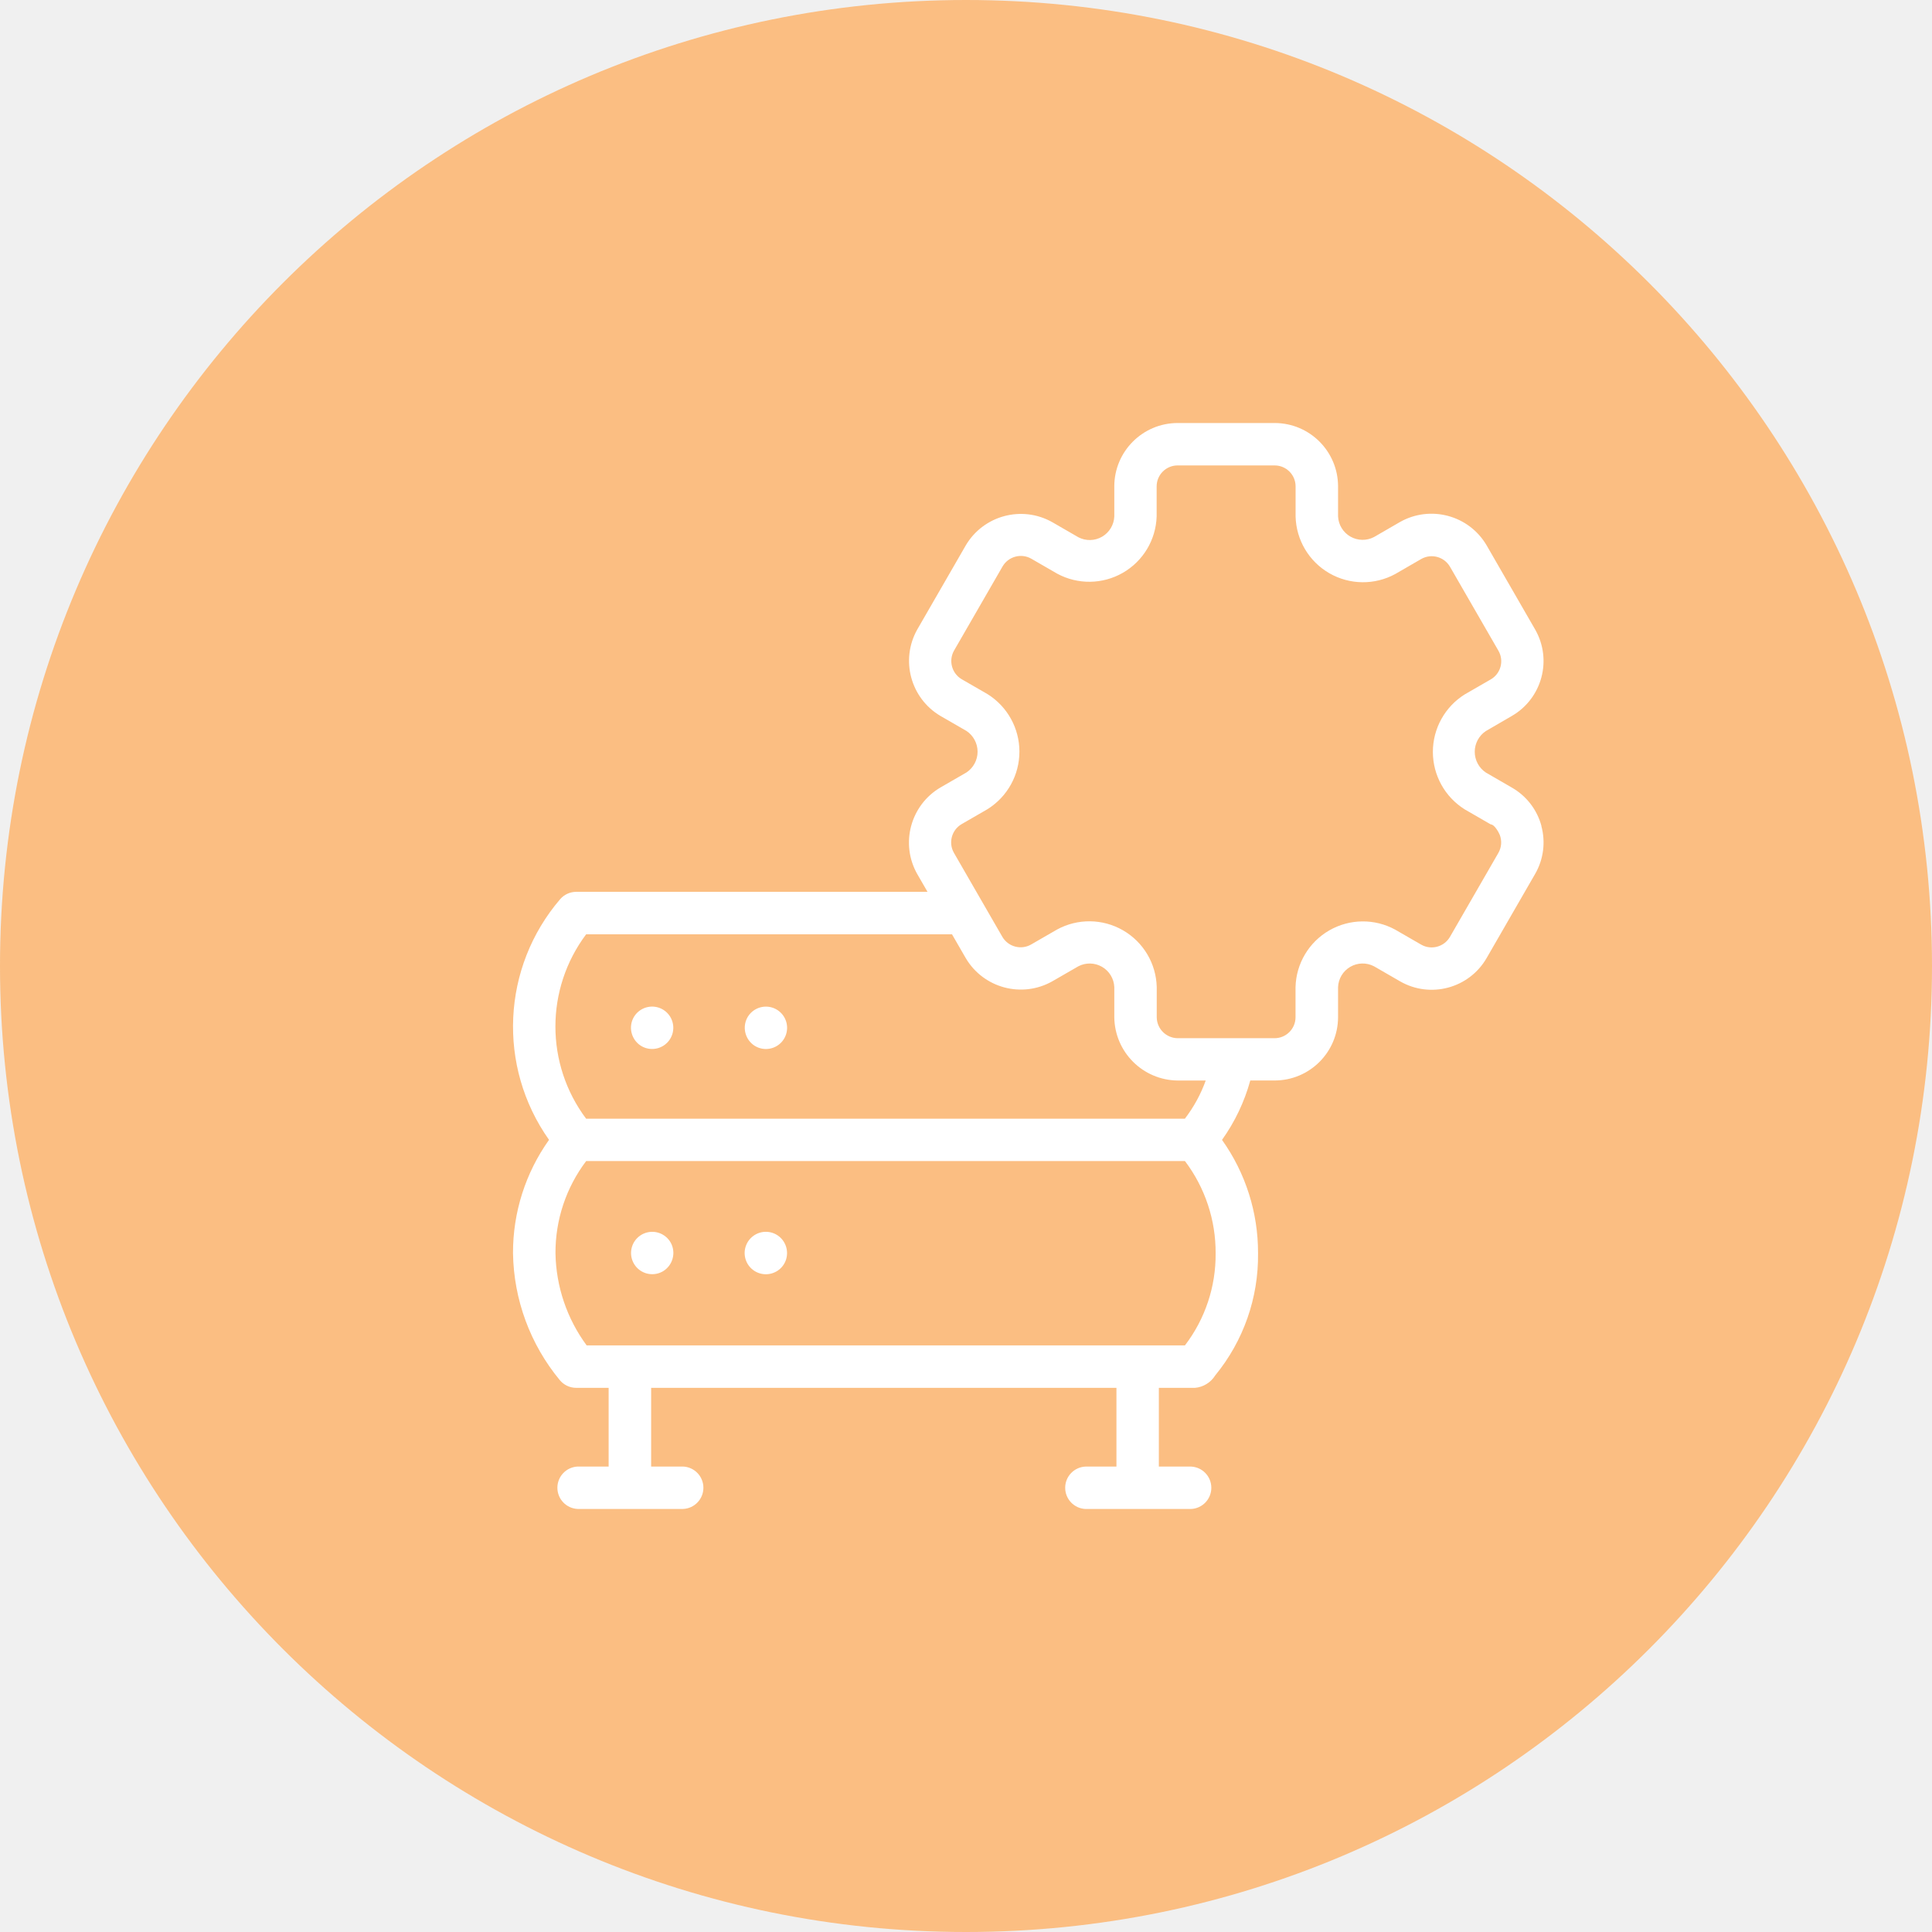
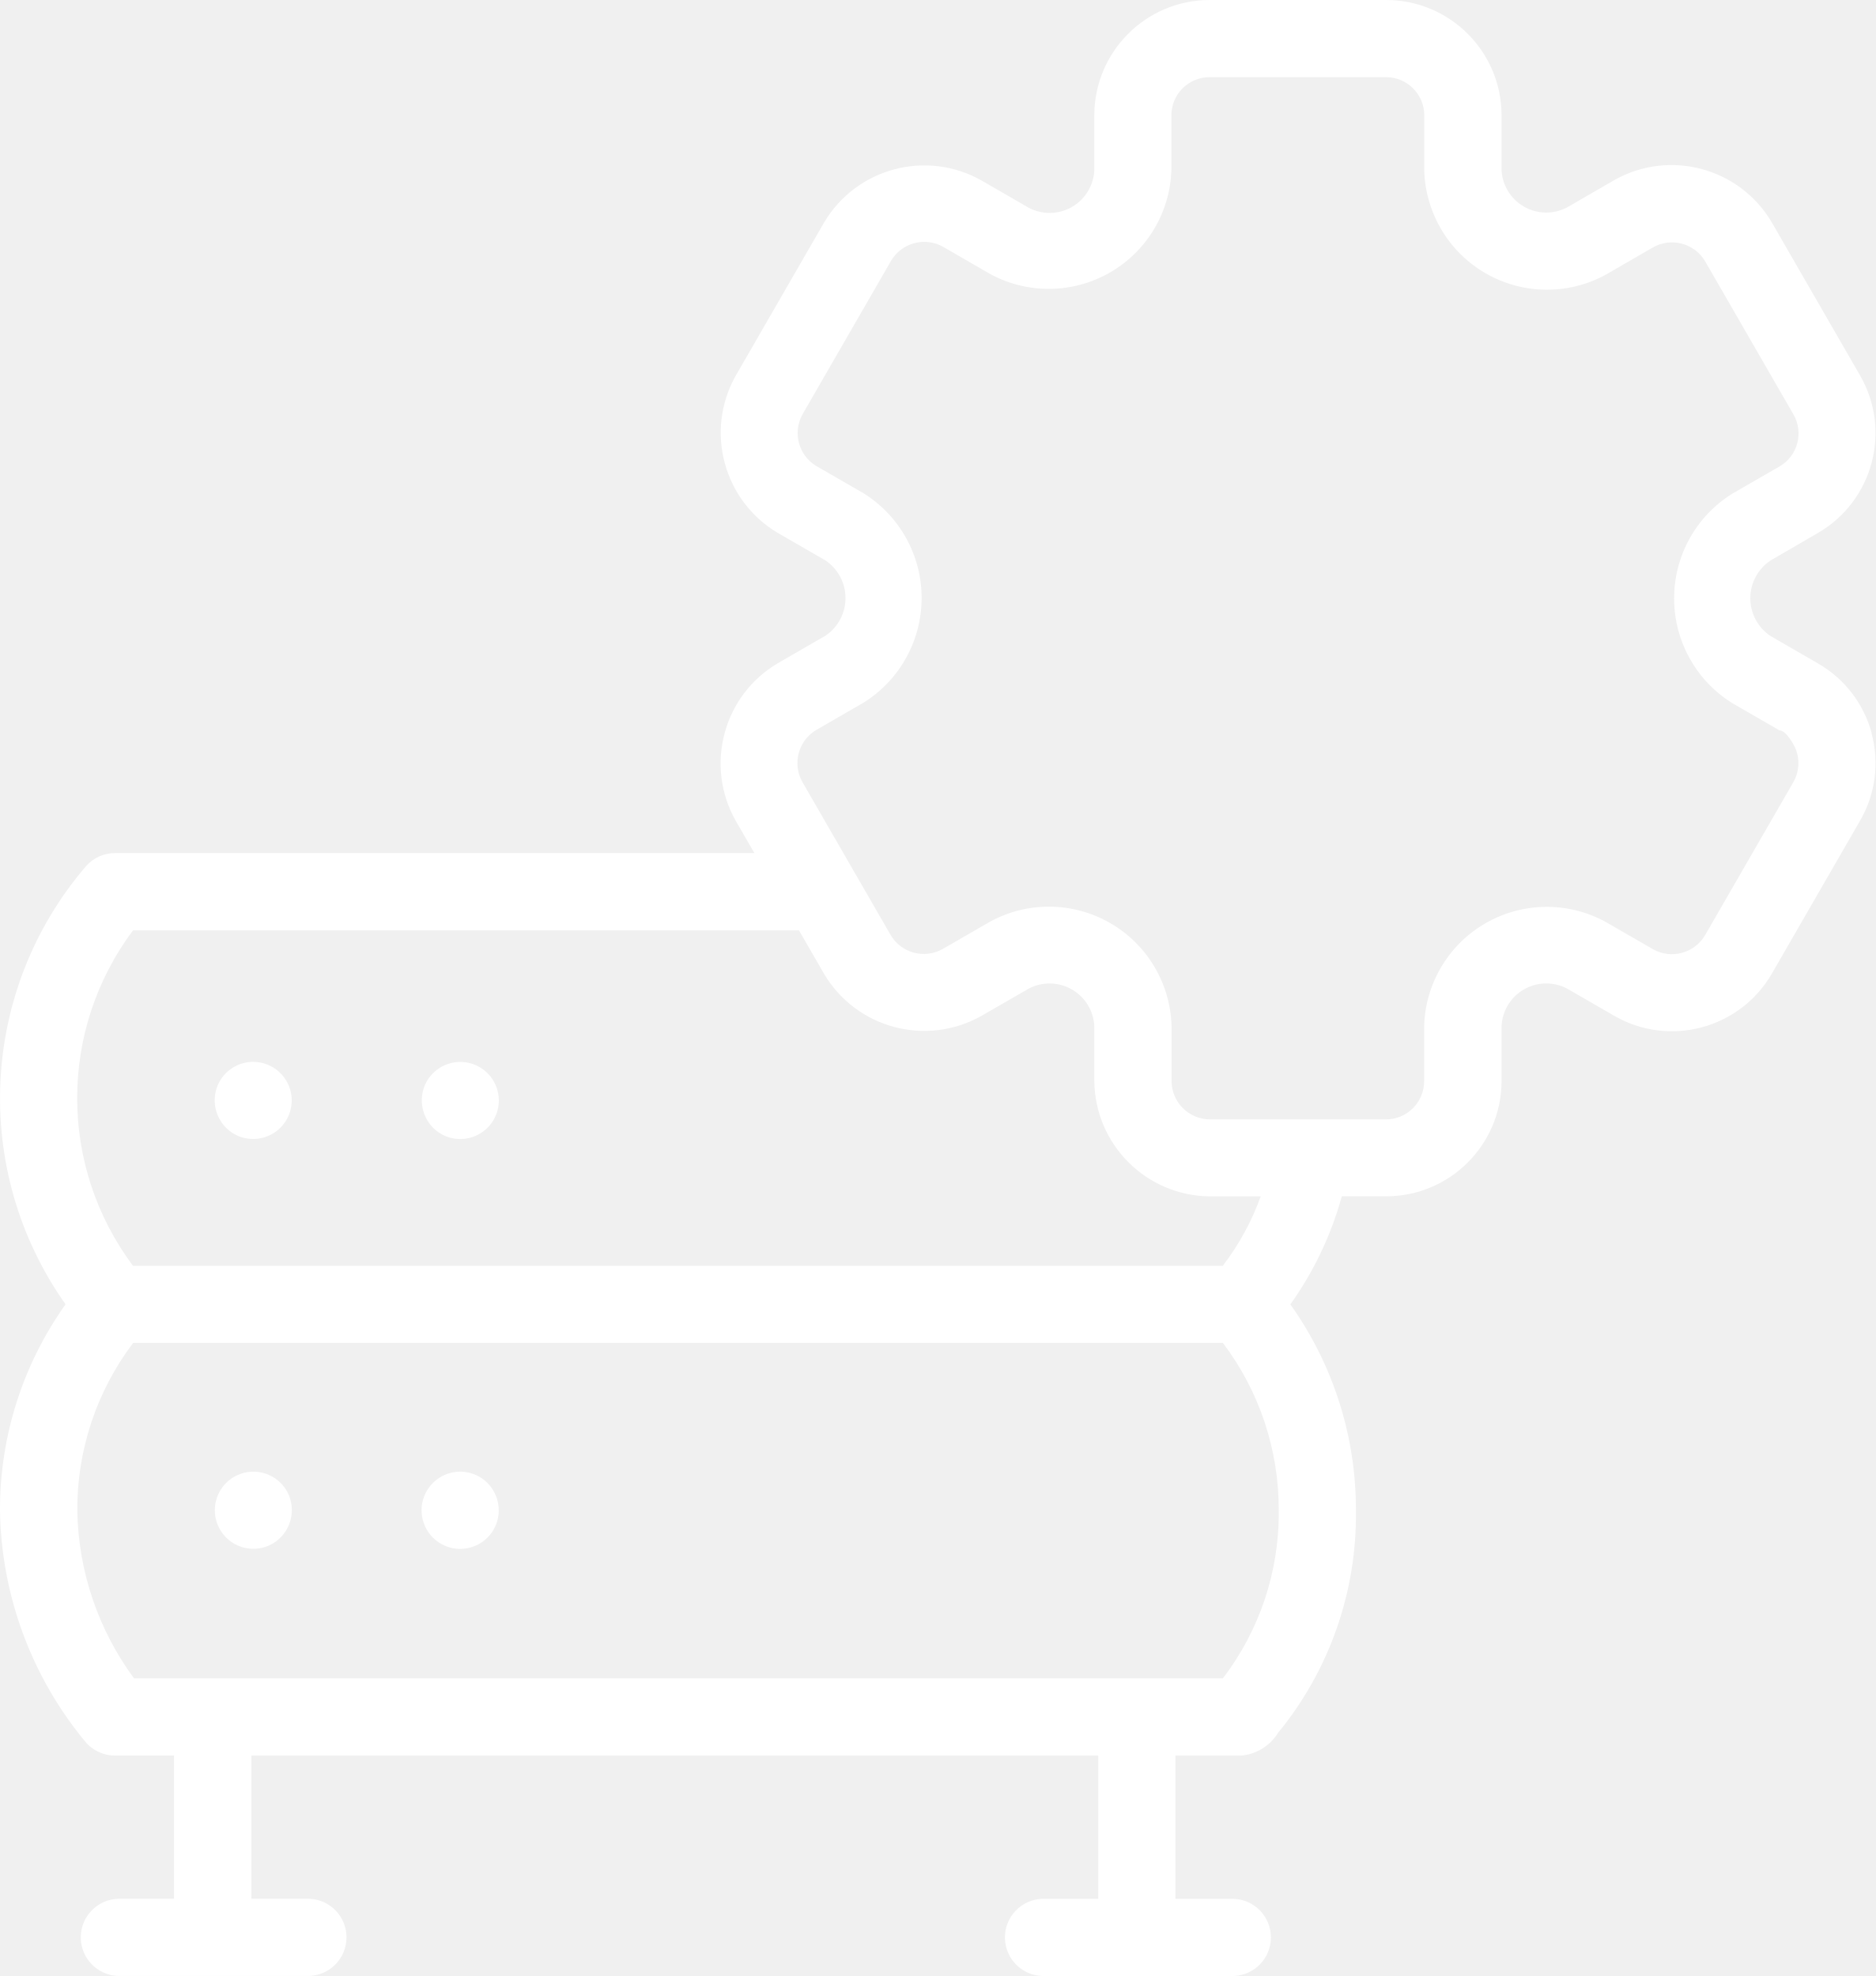
- <svg xmlns="http://www.w3.org/2000/svg" width="62" height="62" viewBox="0 0 62 62">
-   <g id="Group_767" data-name="Group 767" transform="translate(-1284 -263)">
-     <circle id="Ellipse_71" data-name="Ellipse 71" cx="31" cy="31" r="31" transform="translate(1284 263)" fill="#fbbe82" />
-     <g id="Group_206" data-name="Group 206" transform="translate(1287.418 276.575)">
-       <g id="Group_766" data-name="Group 766">
-         <g id="Group_205" data-name="Group 205" transform="translate(13.045)">
-           <path id="Path_4890" data-name="Path 4890" d="M69,276.511a.68.68,0,1,0-.25-.826A.687.687,0,0,0,69,276.511Z" transform="translate(-64.914 -256.538)" fill="#fff" />
-           <path id="Path_4891" data-name="Path 4891" d="M122.594,276.511a.68.68,0,1,0-.25-.826A.687.687,0,0,0,122.594,276.511Z" transform="translate(-114.856 -256.537)" fill="#fff" />
-           <path id="Path_4892" data-name="Path 4892" d="M69.99,381.738a.68.68,0,1,0-.279.844A.687.687,0,0,0,69.99,381.738Z" transform="translate(-64.894 -355.363)" fill="#fff" />
-           <path id="Path_4893" data-name="Path 4893" d="M123.327,381.461a.681.681,0,1,0,.257.811.686.686,0,0,0-.257-.811Z" transform="translate(-114.834 -355.391)" fill="#fff" />
-           <path id="Path_4894" data-name="Path 4894" d="M46.049,12.932A2.022,2.022,0,0,0,45.1,11.7l-.835-.483a.8.8,0,0,1,0-1.332L45.1,9.4a2.036,2.036,0,0,0,.744-2.778l-1.557-2.7a2.052,2.052,0,0,0-2.778-.745l-.835.483A.789.789,0,0,1,39.522,3V2.034A2.036,2.036,0,0,0,37.489,0H34.375a2.036,2.036,0,0,0-2.034,2.034V3a.789.789,0,0,1-1.153.666l-.836-.483a2.053,2.053,0,0,0-2.778.745l-1.557,2.7A2.053,2.053,0,0,0,26.762,9.4l.835.482a.8.8,0,0,1,0,1.332l-.835.482a2.053,2.053,0,0,0-.745,2.778l.33.571H15.073a.681.681,0,0,0-.51.23,6.288,6.288,0,0,0-.362,7.729,6.232,6.232,0,0,0-1.156,3.63v.008a6.546,6.546,0,0,0,1.5,4.071.681.681,0,0,0,.526.249h1.043v2.526h-.99a.681.681,0,0,0,0,1.361H18.5a.681.681,0,0,0,0-1.361H17.478V30.963H32.41v2.526h-.99a.681.681,0,0,0,0,1.361H34.8a.681.681,0,0,0,0-1.361H33.771V30.963h1.155a.853.853,0,0,0,.654-.4,6.055,6.055,0,0,0,1.374-3.92s0-.005,0-.008a6.232,6.232,0,0,0-1.156-3.63,6.037,6.037,0,0,0,.907-1.906h.783a2.036,2.036,0,0,0,2.034-2.034V18.1a.789.789,0,0,1,1.153-.666l.835.482a2.036,2.036,0,0,0,2.778-.744l1.557-2.7a2.018,2.018,0,0,0,.2-1.543ZM15.394,16.408H27.133l.441.764a2.053,2.053,0,0,0,2.778.744l.836-.482a.79.79,0,0,1,1.153.666v.965A2.055,2.055,0,0,0,34.375,21.1h.9a4.523,4.523,0,0,1-.669,1.225H15.391a4.933,4.933,0,0,1,0-5.916ZM34.608,29.6h-19.2a5.127,5.127,0,0,1-1-2.954,4.862,4.862,0,0,1,.985-2.962H34.608a4.863,4.863,0,0,1,.985,2.962,4.789,4.789,0,0,1-.985,2.954ZM44.667,13.795l-1.557,2.7a.679.679,0,0,1-.918.246l-.835-.482a2.163,2.163,0,0,0-3.2,1.845v.965a.673.673,0,0,1-.673.673H34.375a.679.679,0,0,1-.672-.672V18.1a2.164,2.164,0,0,0-3.2-1.845l-.835.482a.679.679,0,0,1-.918-.246l-1.557-2.7a.679.679,0,0,1,.247-.918l.834-.482a2.176,2.176,0,0,0,0-3.69l-.835-.482A.679.679,0,0,1,27.2,7.3l1.557-2.7a.679.679,0,0,1,.918-.247l.836.483A2.164,2.164,0,0,0,33.7,3V2.034a.673.673,0,0,1,.672-.673h3.114a.673.673,0,0,1,.673.673V3a2.164,2.164,0,0,0,3.2,1.845l.835-.483a.679.679,0,0,1,.918.247l1.557,2.7a.673.673,0,0,1-.246.918l-.836.482a2.176,2.176,0,0,0,0,3.69l.835.482c.115,0,.254.247.288.333A.675.675,0,0,1,44.667,13.795Z" transform="translate(-13.045)" fill="#fff" />
-         </g>
-       </g>
+ <svg xmlns="http://www.w3.org/2000/svg" width="33.075" height="34.85" viewBox="0 0 33.075 34.85">
+   <g id="Group_206" data-name="Group 206" transform="translate(-13.045)">
+     <g id="Group_205" data-name="Group 205" transform="translate(13.045)">
+       <path id="Path_4890" data-name="Path 4890" d="M69,276.511a.68.68,0,1,0-.25-.826A.687.687,0,0,0,69,276.511Z" transform="translate(-64.914 -256.538)" fill="#fff" />
+       <path id="Path_4891" data-name="Path 4891" d="M122.594,276.511a.68.68,0,1,0-.25-.826A.687.687,0,0,0,122.594,276.511Z" transform="translate(-114.856 -256.537)" fill="#fff" />
+       <path id="Path_4892" data-name="Path 4892" d="M69.99,381.738a.68.68,0,1,0-.279.844A.687.687,0,0,0,69.99,381.738Z" transform="translate(-64.894 -355.363)" fill="#fff" />
+       <path id="Path_4893" data-name="Path 4893" d="M123.327,381.461a.681.681,0,1,0,.257.811.686.686,0,0,0-.257-.811Z" transform="translate(-114.834 -355.391)" fill="#fff" />
+       <path id="Path_4894" data-name="Path 4894" d="M46.049,12.932A2.022,2.022,0,0,0,45.1,11.7l-.835-.483a.8.8,0,0,1,0-1.332L45.1,9.4a2.036,2.036,0,0,0,.744-2.778l-1.557-2.7a2.052,2.052,0,0,0-2.778-.745l-.835.483A.789.789,0,0,1,39.522,3V2.034A2.036,2.036,0,0,0,37.489,0H34.375a2.036,2.036,0,0,0-2.034,2.034V3a.789.789,0,0,1-1.153.666l-.836-.483a2.053,2.053,0,0,0-2.778.745l-1.557,2.7A2.053,2.053,0,0,0,26.762,9.4l.835.482a.8.8,0,0,1,0,1.332l-.835.482a2.053,2.053,0,0,0-.745,2.778l.33.571H15.073a.681.681,0,0,0-.51.23,6.288,6.288,0,0,0-.362,7.729,6.232,6.232,0,0,0-1.156,3.63v.008a6.546,6.546,0,0,0,1.5,4.071.681.681,0,0,0,.526.249h1.043v2.526h-.99a.681.681,0,0,0,0,1.361H18.5a.681.681,0,0,0,0-1.361H17.478V30.963H32.41v2.526h-.99a.681.681,0,0,0,0,1.361H34.8a.681.681,0,0,0,0-1.361H33.771V30.963h1.155a.853.853,0,0,0,.654-.4,6.055,6.055,0,0,0,1.374-3.92s0-.005,0-.008a6.232,6.232,0,0,0-1.156-3.63,6.037,6.037,0,0,0,.907-1.906h.783a2.036,2.036,0,0,0,2.034-2.034V18.1a.789.789,0,0,1,1.153-.666l.835.482a2.036,2.036,0,0,0,2.778-.744l1.557-2.7a2.018,2.018,0,0,0,.2-1.543ZM15.394,16.408H27.133l.441.764a2.053,2.053,0,0,0,2.778.744l.836-.482a.79.79,0,0,1,1.153.666v.965A2.055,2.055,0,0,0,34.375,21.1h.9a4.523,4.523,0,0,1-.669,1.225H15.391a4.933,4.933,0,0,1,0-5.916ZM34.608,29.6h-19.2a5.127,5.127,0,0,1-1-2.954,4.862,4.862,0,0,1,.985-2.962H34.608a4.863,4.863,0,0,1,.985,2.962,4.789,4.789,0,0,1-.985,2.954ZM44.667,13.795l-1.557,2.7a.679.679,0,0,1-.918.246l-.835-.482a2.163,2.163,0,0,0-3.2,1.845v.965a.673.673,0,0,1-.673.673H34.375a.679.679,0,0,1-.672-.672V18.1a2.164,2.164,0,0,0-3.2-1.845l-.835.482a.679.679,0,0,1-.918-.246l-1.557-2.7a.679.679,0,0,1,.247-.918l.834-.482a2.176,2.176,0,0,0,0-3.69l-.835-.482A.679.679,0,0,1,27.2,7.3l1.557-2.7a.679.679,0,0,1,.918-.247l.836.483A2.164,2.164,0,0,0,33.7,3V2.034a.673.673,0,0,1,.672-.673h3.114a.673.673,0,0,1,.673.673V3a2.164,2.164,0,0,0,3.2,1.845l.835-.483a.679.679,0,0,1,.918.247l1.557,2.7a.673.673,0,0,1-.246.918l-.836.482a2.176,2.176,0,0,0,0,3.69l.835.482c.115,0,.254.247.288.333A.675.675,0,0,1,44.667,13.795Z" transform="translate(-13.045)" fill="#fff" />
    </g>
  </g>
</svg>
